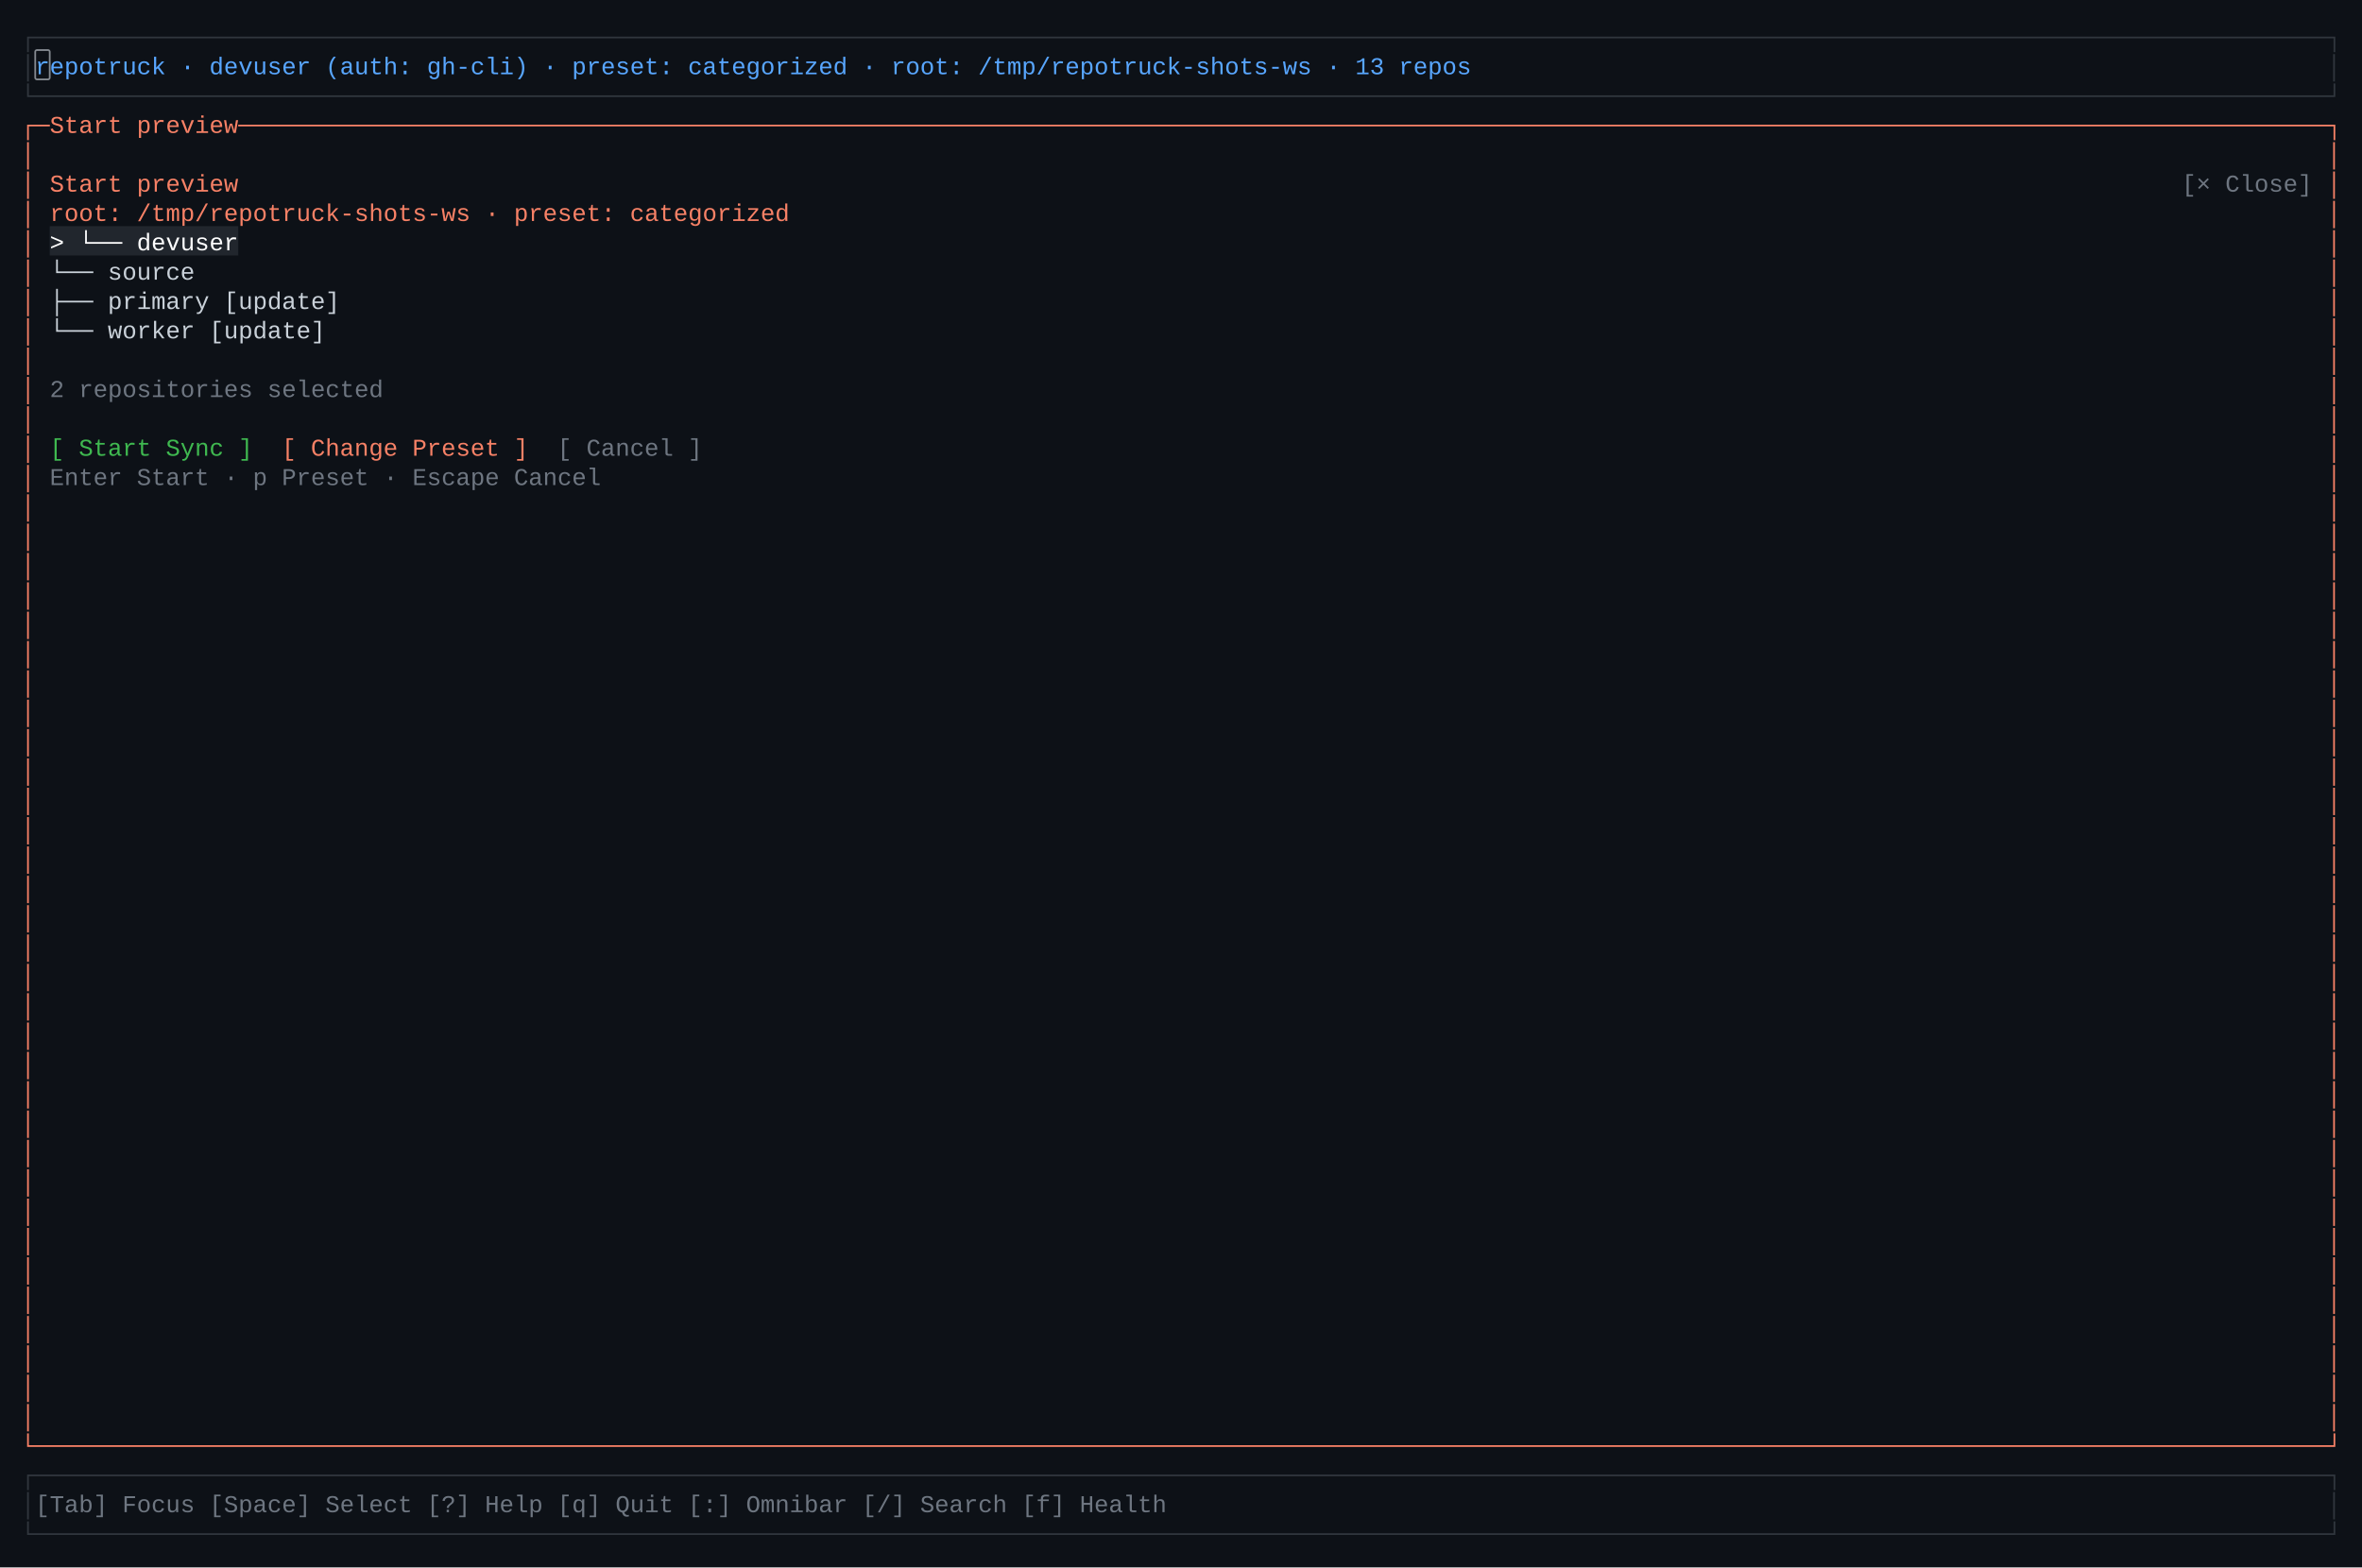
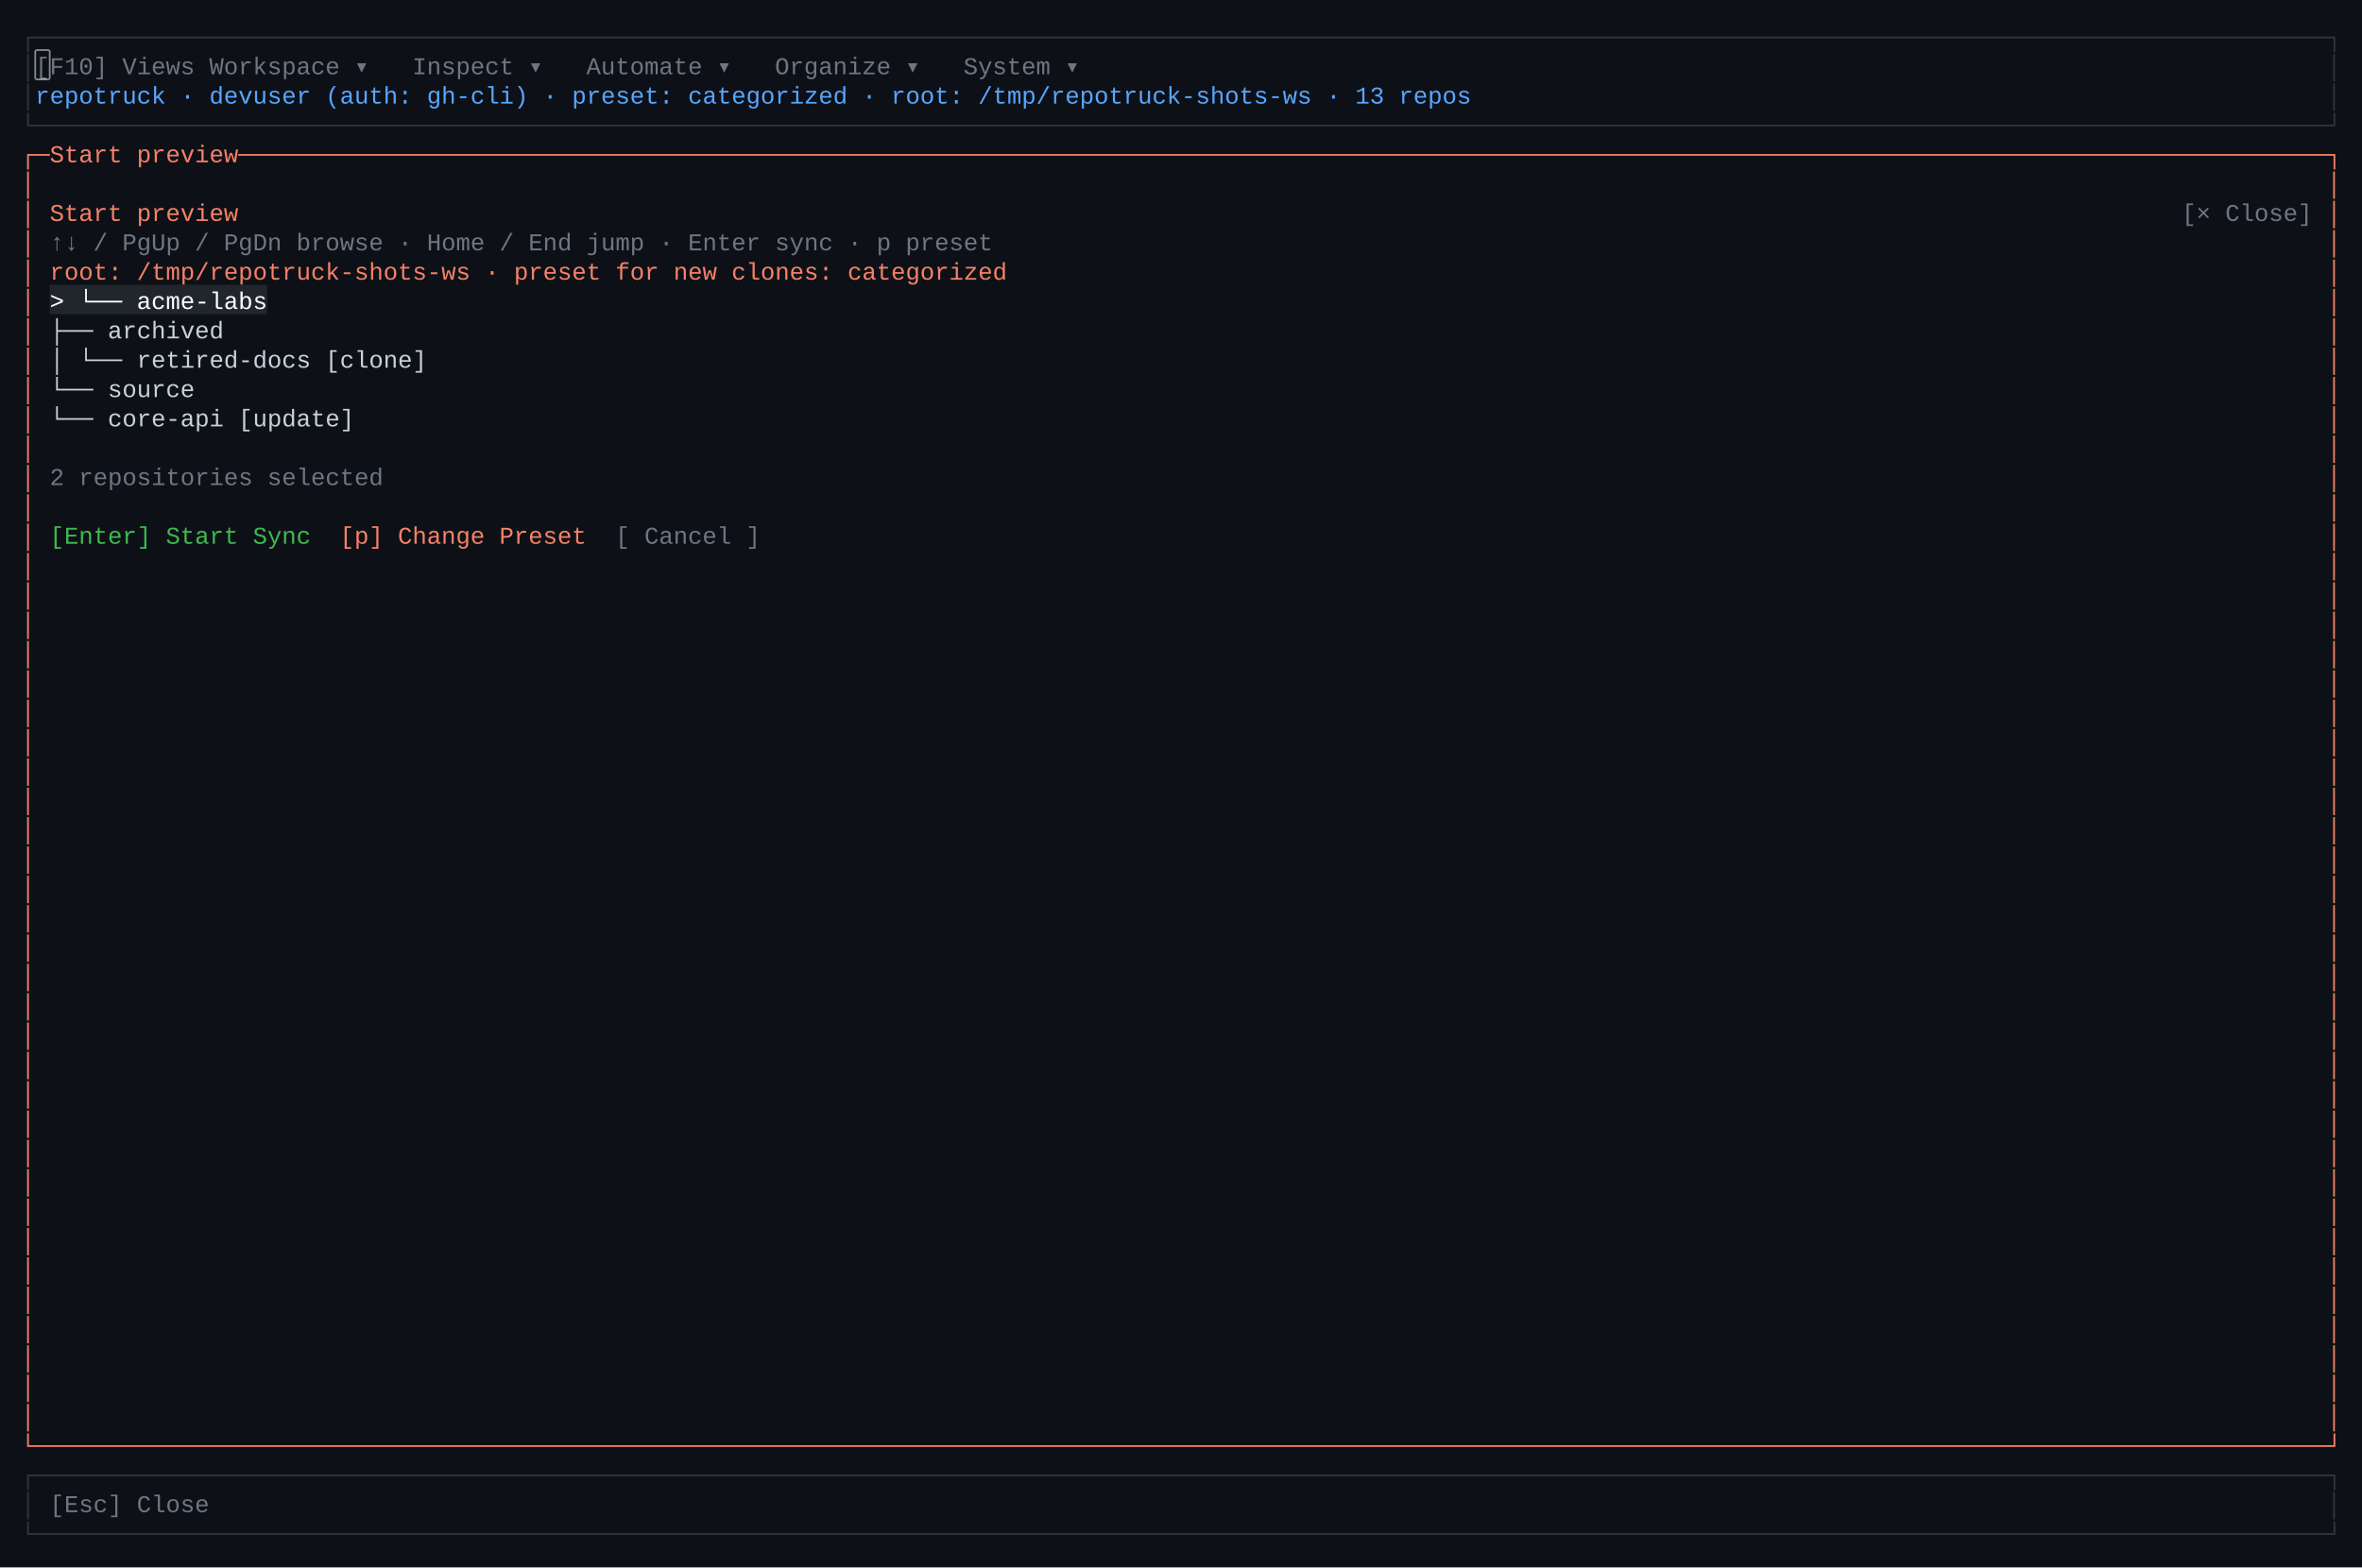
<svg xmlns="http://www.w3.org/2000/svg" width="1368" height="908" viewBox="0 0 1368 908" role="img" aria-label="primary TUI — start-preview">
  <rect width="1368" height="908" fill="#0d1117" />
  <style>text{font-family:ui-monospace,"SF Mono","Cascadia Code",Consolas,"Liberation Mono",Menlo,monospace;font-size:14px;white-space:pre}</style>
  <text x="12.0" y="26" fill="rgb(48,54,61)" textLength="1344.0" lengthAdjust="spacingAndGlyphs">┌──────────────────────────────────────────────────────────────────────────────────────────────────────────────────────────────────────────────────────────────┐</text>
  <text x="12.0" y="43" fill="rgb(48,54,61)" textLength="8.4" lengthAdjust="spacingAndGlyphs">│</text>
-   <text x="20.4" y="43" fill="rgb(88,166,255)" textLength="840.0" lengthAdjust="spacingAndGlyphs"> repotruck · devuser (auth: gh-cli) · preset: categorized · root: /tmp/repotruck-shots-ws · 13 repos</text>
-   <text x="860.4" y="43" fill="rgb(255,255,255)" textLength="487.2" lengthAdjust="spacingAndGlyphs">                                                          </text>
+   <text x="20.4" y="43" fill="rgb(110,118,129)" textLength="92.4" lengthAdjust="spacingAndGlyphs">[F10] Views</text>
+   <text x="112.8" y="43" fill="rgb(255,255,255)" textLength="8.4" lengthAdjust="spacingAndGlyphs"> </text>
+   <text x="121.2" y="43" fill="rgb(110,118,129)" textLength="109.2" lengthAdjust="spacingAndGlyphs"> Workspace ▾ </text>
+   <text x="230.4" y="43" fill="rgb(255,255,255)" textLength="8.4" lengthAdjust="spacingAndGlyphs"> </text>
+   <text x="238.8" y="43" fill="rgb(110,118,129)" textLength="92.4" lengthAdjust="spacingAndGlyphs"> Inspect ▾ </text>
+   <text x="331.2" y="43" fill="rgb(255,255,255)" textLength="8.4" lengthAdjust="spacingAndGlyphs"> </text>
+   <text x="339.6" y="43" fill="rgb(110,118,129)" textLength="100.8" lengthAdjust="spacingAndGlyphs"> Automate ▾ </text>
+   <text x="440.4" y="43" fill="rgb(255,255,255)" textLength="8.4" lengthAdjust="spacingAndGlyphs"> </text>
+   <text x="448.8" y="43" fill="rgb(110,118,129)" textLength="100.8" lengthAdjust="spacingAndGlyphs"> Organize ▾ </text>
+   <text x="549.6" y="43" fill="rgb(255,255,255)" textLength="8.4" lengthAdjust="spacingAndGlyphs"> </text>
+   <text x="558.0" y="43" fill="rgb(110,118,129)" textLength="84.0" lengthAdjust="spacingAndGlyphs"> System ▾ </text>
+   <text x="642.0" y="43" fill="rgb(255,255,255)" textLength="705.6" lengthAdjust="spacingAndGlyphs">                                                                                    </text>
  <text x="1347.6" y="43" fill="rgb(48,54,61)" textLength="8.4" lengthAdjust="spacingAndGlyphs">│</text>
-   <text x="12.0" y="60" fill="rgb(48,54,61)" textLength="1344.0" lengthAdjust="spacingAndGlyphs">└──────────────────────────────────────────────────────────────────────────────────────────────────────────────────────────────────────────────────────────────┘</text>
-   <text x="12.0" y="77" fill="rgb(247,129,102)" textLength="1344.0" lengthAdjust="spacingAndGlyphs">┌─Start preview────────────────────────────────────────────────────────────────────────────────────────────────────────────────────────────────────────────────┐</text>
-   <text x="12.0" y="94" fill="rgb(247,129,102)" textLength="8.4" lengthAdjust="spacingAndGlyphs">│</text>
-   <text x="20.4" y="94" fill="rgb(255,255,255)" textLength="1327.2" lengthAdjust="spacingAndGlyphs">                                                                                                                                                              </text>
-   <text x="1347.6" y="94" fill="rgb(247,129,102)" textLength="8.4" lengthAdjust="spacingAndGlyphs">│</text>
+   <text x="12.0" y="60" fill="rgb(48,54,61)" textLength="8.4" lengthAdjust="spacingAndGlyphs">│</text>
+   <text x="20.4" y="60" fill="rgb(88,166,255)" textLength="840.0" lengthAdjust="spacingAndGlyphs"> repotruck · devuser (auth: gh-cli) · preset: categorized · root: /tmp/repotruck-shots-ws · 13 repos</text>
+   <text x="860.4" y="60" fill="rgb(255,255,255)" textLength="487.2" lengthAdjust="spacingAndGlyphs">                                                          </text>
+   <text x="1347.6" y="60" fill="rgb(48,54,61)" textLength="8.4" lengthAdjust="spacingAndGlyphs">│</text>
+   <text x="12.0" y="77" fill="rgb(48,54,61)" textLength="1344.0" lengthAdjust="spacingAndGlyphs">└──────────────────────────────────────────────────────────────────────────────────────────────────────────────────────────────────────────────────────────────┘</text>
+   <text x="12.0" y="94" fill="rgb(247,129,102)" textLength="1344.0" lengthAdjust="spacingAndGlyphs">┌─Start preview────────────────────────────────────────────────────────────────────────────────────────────────────────────────────────────────────────────────┐</text>
  <text x="12.0" y="111" fill="rgb(247,129,102)" textLength="8.4" lengthAdjust="spacingAndGlyphs">│</text>
-   <text x="20.4" y="111" fill="rgb(255,255,255)" textLength="8.4" lengthAdjust="spacingAndGlyphs"> </text>
-   <text x="28.8" y="111" fill="rgb(247,129,102)" textLength="109.2" lengthAdjust="spacingAndGlyphs">Start preview</text>
-   <text x="138.0" y="111" fill="rgb(255,255,255)" textLength="1125.6" lengthAdjust="spacingAndGlyphs">                                                                                                                                      </text>
-   <text x="1263.6" y="111" fill="rgb(110,118,129)" textLength="75.6" lengthAdjust="spacingAndGlyphs">[× Close]</text>
-   <text x="1339.2" y="111" fill="rgb(255,255,255)" textLength="8.4" lengthAdjust="spacingAndGlyphs"> </text>
+   <text x="20.4" y="111" fill="rgb(255,255,255)" textLength="1327.2" lengthAdjust="spacingAndGlyphs">                                                                                                                                                              </text>
  <text x="1347.6" y="111" fill="rgb(247,129,102)" textLength="8.4" lengthAdjust="spacingAndGlyphs">│</text>
  <text x="12.0" y="128" fill="rgb(247,129,102)" textLength="8.4" lengthAdjust="spacingAndGlyphs">│</text>
  <text x="20.4" y="128" fill="rgb(255,255,255)" textLength="8.4" lengthAdjust="spacingAndGlyphs"> </text>
-   <text x="28.8" y="128" fill="rgb(247,129,102)" textLength="428.4" lengthAdjust="spacingAndGlyphs">root: /tmp/repotruck-shots-ws · preset: categorized</text>
-   <text x="457.2" y="128" fill="rgb(255,255,255)" textLength="890.4" lengthAdjust="spacingAndGlyphs">                                                                                                          </text>
+   <text x="28.8" y="128" fill="rgb(247,129,102)" textLength="109.2" lengthAdjust="spacingAndGlyphs">Start preview</text>
+   <text x="138.0" y="128" fill="rgb(255,255,255)" textLength="1125.6" lengthAdjust="spacingAndGlyphs">                                                                                                                                      </text>
+   <text x="1263.6" y="128" fill="rgb(110,118,129)" textLength="75.6" lengthAdjust="spacingAndGlyphs">[× Close]</text>
+   <text x="1339.2" y="128" fill="rgb(255,255,255)" textLength="8.4" lengthAdjust="spacingAndGlyphs"> </text>
  <text x="1347.6" y="128" fill="rgb(247,129,102)" textLength="8.4" lengthAdjust="spacingAndGlyphs">│</text>
  <text x="12.0" y="145" fill="rgb(247,129,102)" textLength="8.4" lengthAdjust="spacingAndGlyphs">│</text>
  <text x="20.4" y="145" fill="rgb(255,255,255)" textLength="8.4" lengthAdjust="spacingAndGlyphs"> </text>
-   <rect x="28.8" y="131.0" width="109.2" height="17" fill="rgb(33,38,45)" />
-   <text x="28.8" y="145" fill="rgb(255,255,255)" textLength="109.2" lengthAdjust="spacingAndGlyphs">&gt; └── devuser</text>
-   <text x="138.0" y="145" fill="rgb(255,255,255)" textLength="1209.6" lengthAdjust="spacingAndGlyphs">                                                                                                                                                </text>
+   <text x="28.8" y="145" fill="rgb(110,118,129)" textLength="546.0" lengthAdjust="spacingAndGlyphs">↑↓ / PgUp / PgDn browse · Home / End jump · Enter sync · p preset</text>
+   <text x="574.8" y="145" fill="rgb(255,255,255)" textLength="772.8" lengthAdjust="spacingAndGlyphs">                                                                                            </text>
  <text x="1347.6" y="145" fill="rgb(247,129,102)" textLength="8.4" lengthAdjust="spacingAndGlyphs">│</text>
  <text x="12.0" y="162" fill="rgb(247,129,102)" textLength="8.4" lengthAdjust="spacingAndGlyphs">│</text>
  <text x="20.4" y="162" fill="rgb(255,255,255)" textLength="8.4" lengthAdjust="spacingAndGlyphs"> </text>
-   <text x="28.8" y="162" fill="rgb(201,209,217)" textLength="134.4" lengthAdjust="spacingAndGlyphs">      └── source</text>
-   <text x="163.2" y="162" fill="rgb(255,255,255)" textLength="1184.4" lengthAdjust="spacingAndGlyphs">                                                                                                                                             </text>
+   <text x="28.8" y="162" fill="rgb(247,129,102)" textLength="554.4" lengthAdjust="spacingAndGlyphs">root: /tmp/repotruck-shots-ws · preset for new clones: categorized</text>
+   <text x="583.2" y="162" fill="rgb(255,255,255)" textLength="764.4" lengthAdjust="spacingAndGlyphs">                                                                                           </text>
  <text x="1347.6" y="162" fill="rgb(247,129,102)" textLength="8.4" lengthAdjust="spacingAndGlyphs">│</text>
  <text x="12.0" y="179" fill="rgb(247,129,102)" textLength="8.4" lengthAdjust="spacingAndGlyphs">│</text>
  <text x="20.4" y="179" fill="rgb(255,255,255)" textLength="8.4" lengthAdjust="spacingAndGlyphs"> </text>
-   <text x="28.8" y="179" fill="rgb(201,209,217)" textLength="252.0" lengthAdjust="spacingAndGlyphs">          ├── primary [update]</text>
-   <text x="280.8" y="179" fill="rgb(255,255,255)" textLength="1066.8" lengthAdjust="spacingAndGlyphs">                                                                                                                               </text>
+   <rect x="28.8" y="165.0" width="126.0" height="17" fill="rgb(33,38,45)" />
+   <text x="28.8" y="179" fill="rgb(255,255,255)" textLength="126.0" lengthAdjust="spacingAndGlyphs">&gt; └── acme-labs</text>
+   <text x="154.8" y="179" fill="rgb(255,255,255)" textLength="1192.8" lengthAdjust="spacingAndGlyphs">                                                                                                                                              </text>
  <text x="1347.6" y="179" fill="rgb(247,129,102)" textLength="8.4" lengthAdjust="spacingAndGlyphs">│</text>
  <text x="12.0" y="196" fill="rgb(247,129,102)" textLength="8.4" lengthAdjust="spacingAndGlyphs">│</text>
  <text x="20.4" y="196" fill="rgb(255,255,255)" textLength="8.4" lengthAdjust="spacingAndGlyphs"> </text>
-   <text x="28.8" y="196" fill="rgb(201,209,217)" textLength="243.6" lengthAdjust="spacingAndGlyphs">          └── worker [update]</text>
-   <text x="272.4" y="196" fill="rgb(255,255,255)" textLength="1075.2" lengthAdjust="spacingAndGlyphs">                                                                                                                                </text>
+   <text x="28.8" y="196" fill="rgb(201,209,217)" textLength="151.2" lengthAdjust="spacingAndGlyphs">      ├── archived</text>
+   <text x="180.0" y="196" fill="rgb(255,255,255)" textLength="1167.6" lengthAdjust="spacingAndGlyphs">                                                                                                                                           </text>
  <text x="1347.6" y="196" fill="rgb(247,129,102)" textLength="8.4" lengthAdjust="spacingAndGlyphs">│</text>
  <text x="12.0" y="213" fill="rgb(247,129,102)" textLength="8.4" lengthAdjust="spacingAndGlyphs">│</text>
  <text x="20.4" y="213" fill="rgb(255,255,255)" textLength="8.4" lengthAdjust="spacingAndGlyphs"> </text>
-   <text x="28.8" y="213" fill="rgb(110,118,129)" textLength="8.4" lengthAdjust="spacingAndGlyphs"> </text>
-   <text x="37.2" y="213" fill="rgb(255,255,255)" textLength="1310.4" lengthAdjust="spacingAndGlyphs">                                                                                                                                                            </text>
+   <text x="28.8" y="213" fill="rgb(201,209,217)" textLength="285.6" lengthAdjust="spacingAndGlyphs">      │   └── retired-docs [clone]</text>
+   <text x="314.4" y="213" fill="rgb(255,255,255)" textLength="1033.2" lengthAdjust="spacingAndGlyphs">                                                                                                                           </text>
  <text x="1347.6" y="213" fill="rgb(247,129,102)" textLength="8.4" lengthAdjust="spacingAndGlyphs">│</text>
  <text x="12.0" y="230" fill="rgb(247,129,102)" textLength="8.4" lengthAdjust="spacingAndGlyphs">│</text>
  <text x="20.4" y="230" fill="rgb(255,255,255)" textLength="8.4" lengthAdjust="spacingAndGlyphs"> </text>
-   <text x="28.8" y="230" fill="rgb(110,118,129)" textLength="193.2" lengthAdjust="spacingAndGlyphs">2 repositories selected</text>
-   <text x="222.0" y="230" fill="rgb(255,255,255)" textLength="1125.6" lengthAdjust="spacingAndGlyphs">                                                                                                                                      </text>
+   <text x="28.8" y="230" fill="rgb(201,209,217)" textLength="134.4" lengthAdjust="spacingAndGlyphs">      └── source</text>
+   <text x="163.2" y="230" fill="rgb(255,255,255)" textLength="1184.4" lengthAdjust="spacingAndGlyphs">                                                                                                                                             </text>
  <text x="1347.6" y="230" fill="rgb(247,129,102)" textLength="8.4" lengthAdjust="spacingAndGlyphs">│</text>
  <text x="12.0" y="247" fill="rgb(247,129,102)" textLength="8.4" lengthAdjust="spacingAndGlyphs">│</text>
-   <text x="20.4" y="247" fill="rgb(255,255,255)" textLength="1327.2" lengthAdjust="spacingAndGlyphs">                                                                                                                                                              </text>
+   <text x="20.4" y="247" fill="rgb(255,255,255)" textLength="8.4" lengthAdjust="spacingAndGlyphs"> </text>
+   <text x="28.8" y="247" fill="rgb(201,209,217)" textLength="260.4" lengthAdjust="spacingAndGlyphs">          └── core-api [update]</text>
+   <text x="289.2" y="247" fill="rgb(255,255,255)" textLength="1058.4" lengthAdjust="spacingAndGlyphs">                                                                                                                              </text>
  <text x="1347.6" y="247" fill="rgb(247,129,102)" textLength="8.4" lengthAdjust="spacingAndGlyphs">│</text>
  <text x="12.0" y="264" fill="rgb(247,129,102)" textLength="8.4" lengthAdjust="spacingAndGlyphs">│</text>
  <text x="20.4" y="264" fill="rgb(255,255,255)" textLength="8.4" lengthAdjust="spacingAndGlyphs"> </text>
-   <text x="28.8" y="264" fill="rgb(63,185,80)" textLength="117.6" lengthAdjust="spacingAndGlyphs">[ Start Sync ]</text>
-   <text x="146.4" y="264" fill="rgb(255,255,255)" textLength="16.8" lengthAdjust="spacingAndGlyphs">  </text>
-   <text x="163.2" y="264" fill="rgb(247,129,102)" textLength="142.8" lengthAdjust="spacingAndGlyphs">[ Change Preset ]</text>
-   <text x="306.0" y="264" fill="rgb(255,255,255)" textLength="16.8" lengthAdjust="spacingAndGlyphs">  </text>
-   <text x="322.8" y="264" fill="rgb(110,118,129)" textLength="84.0" lengthAdjust="spacingAndGlyphs">[ Cancel ]</text>
-   <text x="406.8" y="264" fill="rgb(255,255,255)" textLength="940.8" lengthAdjust="spacingAndGlyphs">                                                                                                                </text>
+   <text x="28.8" y="264" fill="rgb(110,118,129)" textLength="8.4" lengthAdjust="spacingAndGlyphs"> </text>
+   <text x="37.2" y="264" fill="rgb(255,255,255)" textLength="1310.4" lengthAdjust="spacingAndGlyphs">                                                                                                                                                            </text>
  <text x="1347.6" y="264" fill="rgb(247,129,102)" textLength="8.4" lengthAdjust="spacingAndGlyphs">│</text>
  <text x="12.0" y="281" fill="rgb(247,129,102)" textLength="8.4" lengthAdjust="spacingAndGlyphs">│</text>
  <text x="20.4" y="281" fill="rgb(255,255,255)" textLength="8.4" lengthAdjust="spacingAndGlyphs"> </text>
-   <text x="28.8" y="281" fill="rgb(110,118,129)" textLength="319.2" lengthAdjust="spacingAndGlyphs">Enter Start · p Preset · Escape Cancel</text>
-   <text x="348.0" y="281" fill="rgb(255,255,255)" textLength="999.6" lengthAdjust="spacingAndGlyphs">                                                                                                                       </text>
+   <text x="28.8" y="281" fill="rgb(110,118,129)" textLength="193.2" lengthAdjust="spacingAndGlyphs">2 repositories selected</text>
+   <text x="222.0" y="281" fill="rgb(255,255,255)" textLength="1125.6" lengthAdjust="spacingAndGlyphs">                                                                                                                                      </text>
  <text x="1347.6" y="281" fill="rgb(247,129,102)" textLength="8.4" lengthAdjust="spacingAndGlyphs">│</text>
  <text x="12.0" y="298" fill="rgb(247,129,102)" textLength="8.4" lengthAdjust="spacingAndGlyphs">│</text>
  <text x="20.4" y="298" fill="rgb(255,255,255)" textLength="1327.2" lengthAdjust="spacingAndGlyphs">                                                                                                                                                              </text>
  <text x="1347.6" y="298" fill="rgb(247,129,102)" textLength="8.4" lengthAdjust="spacingAndGlyphs">│</text>
  <text x="12.0" y="315" fill="rgb(247,129,102)" textLength="8.4" lengthAdjust="spacingAndGlyphs">│</text>
-   <text x="20.4" y="315" fill="rgb(255,255,255)" textLength="1327.2" lengthAdjust="spacingAndGlyphs">                                                                                                                                                              </text>
+   <text x="20.4" y="315" fill="rgb(255,255,255)" textLength="8.4" lengthAdjust="spacingAndGlyphs"> </text>
+   <text x="28.8" y="315" fill="rgb(63,185,80)" textLength="151.2" lengthAdjust="spacingAndGlyphs">[Enter] Start Sync</text>
+   <text x="180.0" y="315" fill="rgb(255,255,255)" textLength="16.8" lengthAdjust="spacingAndGlyphs">  </text>
+   <text x="196.8" y="315" fill="rgb(247,129,102)" textLength="142.8" lengthAdjust="spacingAndGlyphs">[p] Change Preset</text>
+   <text x="339.6" y="315" fill="rgb(255,255,255)" textLength="16.8" lengthAdjust="spacingAndGlyphs">  </text>
+   <text x="356.4" y="315" fill="rgb(110,118,129)" textLength="84.0" lengthAdjust="spacingAndGlyphs">[ Cancel ]</text>
+   <text x="440.4" y="315" fill="rgb(255,255,255)" textLength="907.2" lengthAdjust="spacingAndGlyphs">                                                                                                            </text>
  <text x="1347.6" y="315" fill="rgb(247,129,102)" textLength="8.4" lengthAdjust="spacingAndGlyphs">│</text>
  <text x="12.0" y="332" fill="rgb(247,129,102)" textLength="8.4" lengthAdjust="spacingAndGlyphs">│</text>
  <text x="20.4" y="332" fill="rgb(255,255,255)" textLength="1327.2" lengthAdjust="spacingAndGlyphs">                                                                                                                                                              </text>
  <text x="1347.6" y="332" fill="rgb(247,129,102)" textLength="8.4" lengthAdjust="spacingAndGlyphs">│</text>
  <text x="12.0" y="349" fill="rgb(247,129,102)" textLength="8.4" lengthAdjust="spacingAndGlyphs">│</text>
  <text x="20.4" y="349" fill="rgb(255,255,255)" textLength="1327.2" lengthAdjust="spacingAndGlyphs">                                                                                                                                                              </text>
  <text x="1347.6" y="349" fill="rgb(247,129,102)" textLength="8.4" lengthAdjust="spacingAndGlyphs">│</text>
  <text x="12.0" y="366" fill="rgb(247,129,102)" textLength="8.4" lengthAdjust="spacingAndGlyphs">│</text>
  <text x="20.4" y="366" fill="rgb(255,255,255)" textLength="1327.2" lengthAdjust="spacingAndGlyphs">                                                                                                                                                              </text>
  <text x="1347.6" y="366" fill="rgb(247,129,102)" textLength="8.4" lengthAdjust="spacingAndGlyphs">│</text>
  <text x="12.0" y="383" fill="rgb(247,129,102)" textLength="8.4" lengthAdjust="spacingAndGlyphs">│</text>
  <text x="20.4" y="383" fill="rgb(255,255,255)" textLength="1327.2" lengthAdjust="spacingAndGlyphs">                                                                                                                                                              </text>
  <text x="1347.6" y="383" fill="rgb(247,129,102)" textLength="8.4" lengthAdjust="spacingAndGlyphs">│</text>
  <text x="12.0" y="400" fill="rgb(247,129,102)" textLength="8.4" lengthAdjust="spacingAndGlyphs">│</text>
  <text x="20.4" y="400" fill="rgb(255,255,255)" textLength="1327.2" lengthAdjust="spacingAndGlyphs">                                                                                                                                                              </text>
  <text x="1347.6" y="400" fill="rgb(247,129,102)" textLength="8.4" lengthAdjust="spacingAndGlyphs">│</text>
  <text x="12.0" y="417" fill="rgb(247,129,102)" textLength="8.4" lengthAdjust="spacingAndGlyphs">│</text>
  <text x="20.4" y="417" fill="rgb(255,255,255)" textLength="1327.2" lengthAdjust="spacingAndGlyphs">                                                                                                                                                              </text>
  <text x="1347.6" y="417" fill="rgb(247,129,102)" textLength="8.4" lengthAdjust="spacingAndGlyphs">│</text>
  <text x="12.0" y="434" fill="rgb(247,129,102)" textLength="8.4" lengthAdjust="spacingAndGlyphs">│</text>
  <text x="20.4" y="434" fill="rgb(255,255,255)" textLength="1327.2" lengthAdjust="spacingAndGlyphs">                                                                                                                                                              </text>
  <text x="1347.6" y="434" fill="rgb(247,129,102)" textLength="8.4" lengthAdjust="spacingAndGlyphs">│</text>
  <text x="12.0" y="451" fill="rgb(247,129,102)" textLength="8.4" lengthAdjust="spacingAndGlyphs">│</text>
  <text x="20.4" y="451" fill="rgb(255,255,255)" textLength="1327.2" lengthAdjust="spacingAndGlyphs">                                                                                                                                                              </text>
  <text x="1347.6" y="451" fill="rgb(247,129,102)" textLength="8.4" lengthAdjust="spacingAndGlyphs">│</text>
  <text x="12.0" y="468" fill="rgb(247,129,102)" textLength="8.4" lengthAdjust="spacingAndGlyphs">│</text>
  <text x="20.4" y="468" fill="rgb(255,255,255)" textLength="1327.2" lengthAdjust="spacingAndGlyphs">                                                                                                                                                              </text>
  <text x="1347.6" y="468" fill="rgb(247,129,102)" textLength="8.4" lengthAdjust="spacingAndGlyphs">│</text>
  <text x="12.0" y="485" fill="rgb(247,129,102)" textLength="8.4" lengthAdjust="spacingAndGlyphs">│</text>
  <text x="20.4" y="485" fill="rgb(255,255,255)" textLength="1327.2" lengthAdjust="spacingAndGlyphs">                                                                                                                                                              </text>
  <text x="1347.6" y="485" fill="rgb(247,129,102)" textLength="8.4" lengthAdjust="spacingAndGlyphs">│</text>
  <text x="12.0" y="502" fill="rgb(247,129,102)" textLength="8.4" lengthAdjust="spacingAndGlyphs">│</text>
  <text x="20.4" y="502" fill="rgb(255,255,255)" textLength="1327.2" lengthAdjust="spacingAndGlyphs">                                                                                                                                                              </text>
  <text x="1347.6" y="502" fill="rgb(247,129,102)" textLength="8.4" lengthAdjust="spacingAndGlyphs">│</text>
  <text x="12.0" y="519" fill="rgb(247,129,102)" textLength="8.4" lengthAdjust="spacingAndGlyphs">│</text>
  <text x="20.4" y="519" fill="rgb(255,255,255)" textLength="1327.2" lengthAdjust="spacingAndGlyphs">                                                                                                                                                              </text>
  <text x="1347.6" y="519" fill="rgb(247,129,102)" textLength="8.4" lengthAdjust="spacingAndGlyphs">│</text>
  <text x="12.0" y="536" fill="rgb(247,129,102)" textLength="8.4" lengthAdjust="spacingAndGlyphs">│</text>
  <text x="20.4" y="536" fill="rgb(255,255,255)" textLength="1327.2" lengthAdjust="spacingAndGlyphs">                                                                                                                                                              </text>
  <text x="1347.6" y="536" fill="rgb(247,129,102)" textLength="8.4" lengthAdjust="spacingAndGlyphs">│</text>
  <text x="12.0" y="553" fill="rgb(247,129,102)" textLength="8.4" lengthAdjust="spacingAndGlyphs">│</text>
  <text x="20.4" y="553" fill="rgb(255,255,255)" textLength="1327.2" lengthAdjust="spacingAndGlyphs">                                                                                                                                                              </text>
  <text x="1347.6" y="553" fill="rgb(247,129,102)" textLength="8.4" lengthAdjust="spacingAndGlyphs">│</text>
  <text x="12.0" y="570" fill="rgb(247,129,102)" textLength="8.4" lengthAdjust="spacingAndGlyphs">│</text>
  <text x="20.4" y="570" fill="rgb(255,255,255)" textLength="1327.2" lengthAdjust="spacingAndGlyphs">                                                                                                                                                              </text>
  <text x="1347.6" y="570" fill="rgb(247,129,102)" textLength="8.4" lengthAdjust="spacingAndGlyphs">│</text>
  <text x="12.0" y="587" fill="rgb(247,129,102)" textLength="8.4" lengthAdjust="spacingAndGlyphs">│</text>
  <text x="20.4" y="587" fill="rgb(255,255,255)" textLength="1327.2" lengthAdjust="spacingAndGlyphs">                                                                                                                                                              </text>
  <text x="1347.6" y="587" fill="rgb(247,129,102)" textLength="8.4" lengthAdjust="spacingAndGlyphs">│</text>
  <text x="12.0" y="604" fill="rgb(247,129,102)" textLength="8.4" lengthAdjust="spacingAndGlyphs">│</text>
  <text x="20.4" y="604" fill="rgb(255,255,255)" textLength="1327.2" lengthAdjust="spacingAndGlyphs">                                                                                                                                                              </text>
  <text x="1347.6" y="604" fill="rgb(247,129,102)" textLength="8.4" lengthAdjust="spacingAndGlyphs">│</text>
  <text x="12.0" y="621" fill="rgb(247,129,102)" textLength="8.4" lengthAdjust="spacingAndGlyphs">│</text>
  <text x="20.4" y="621" fill="rgb(255,255,255)" textLength="1327.2" lengthAdjust="spacingAndGlyphs">                                                                                                                                                              </text>
  <text x="1347.6" y="621" fill="rgb(247,129,102)" textLength="8.4" lengthAdjust="spacingAndGlyphs">│</text>
  <text x="12.0" y="638" fill="rgb(247,129,102)" textLength="8.4" lengthAdjust="spacingAndGlyphs">│</text>
  <text x="20.4" y="638" fill="rgb(255,255,255)" textLength="1327.2" lengthAdjust="spacingAndGlyphs">                                                                                                                                                              </text>
  <text x="1347.6" y="638" fill="rgb(247,129,102)" textLength="8.4" lengthAdjust="spacingAndGlyphs">│</text>
  <text x="12.0" y="655" fill="rgb(247,129,102)" textLength="8.4" lengthAdjust="spacingAndGlyphs">│</text>
  <text x="20.4" y="655" fill="rgb(255,255,255)" textLength="1327.2" lengthAdjust="spacingAndGlyphs">                                                                                                                                                              </text>
  <text x="1347.6" y="655" fill="rgb(247,129,102)" textLength="8.4" lengthAdjust="spacingAndGlyphs">│</text>
  <text x="12.0" y="672" fill="rgb(247,129,102)" textLength="8.4" lengthAdjust="spacingAndGlyphs">│</text>
  <text x="20.4" y="672" fill="rgb(255,255,255)" textLength="1327.2" lengthAdjust="spacingAndGlyphs">                                                                                                                                                              </text>
  <text x="1347.6" y="672" fill="rgb(247,129,102)" textLength="8.4" lengthAdjust="spacingAndGlyphs">│</text>
  <text x="12.0" y="689" fill="rgb(247,129,102)" textLength="8.4" lengthAdjust="spacingAndGlyphs">│</text>
  <text x="20.4" y="689" fill="rgb(255,255,255)" textLength="1327.2" lengthAdjust="spacingAndGlyphs">                                                                                                                                                              </text>
  <text x="1347.6" y="689" fill="rgb(247,129,102)" textLength="8.4" lengthAdjust="spacingAndGlyphs">│</text>
  <text x="12.0" y="706" fill="rgb(247,129,102)" textLength="8.4" lengthAdjust="spacingAndGlyphs">│</text>
  <text x="20.4" y="706" fill="rgb(255,255,255)" textLength="1327.2" lengthAdjust="spacingAndGlyphs">                                                                                                                                                              </text>
  <text x="1347.6" y="706" fill="rgb(247,129,102)" textLength="8.4" lengthAdjust="spacingAndGlyphs">│</text>
  <text x="12.0" y="723" fill="rgb(247,129,102)" textLength="8.4" lengthAdjust="spacingAndGlyphs">│</text>
  <text x="20.4" y="723" fill="rgb(255,255,255)" textLength="1327.2" lengthAdjust="spacingAndGlyphs">                                                                                                                                                              </text>
  <text x="1347.6" y="723" fill="rgb(247,129,102)" textLength="8.4" lengthAdjust="spacingAndGlyphs">│</text>
  <text x="12.0" y="740" fill="rgb(247,129,102)" textLength="8.4" lengthAdjust="spacingAndGlyphs">│</text>
  <text x="20.4" y="740" fill="rgb(255,255,255)" textLength="1327.2" lengthAdjust="spacingAndGlyphs">                                                                                                                                                              </text>
  <text x="1347.6" y="740" fill="rgb(247,129,102)" textLength="8.4" lengthAdjust="spacingAndGlyphs">│</text>
  <text x="12.0" y="757" fill="rgb(247,129,102)" textLength="8.4" lengthAdjust="spacingAndGlyphs">│</text>
  <text x="20.4" y="757" fill="rgb(255,255,255)" textLength="1327.2" lengthAdjust="spacingAndGlyphs">                                                                                                                                                              </text>
  <text x="1347.6" y="757" fill="rgb(247,129,102)" textLength="8.4" lengthAdjust="spacingAndGlyphs">│</text>
  <text x="12.0" y="774" fill="rgb(247,129,102)" textLength="8.4" lengthAdjust="spacingAndGlyphs">│</text>
  <text x="20.4" y="774" fill="rgb(255,255,255)" textLength="1327.2" lengthAdjust="spacingAndGlyphs">                                                                                                                                                              </text>
  <text x="1347.6" y="774" fill="rgb(247,129,102)" textLength="8.4" lengthAdjust="spacingAndGlyphs">│</text>
  <text x="12.0" y="791" fill="rgb(247,129,102)" textLength="8.4" lengthAdjust="spacingAndGlyphs">│</text>
  <text x="20.4" y="791" fill="rgb(255,255,255)" textLength="1327.2" lengthAdjust="spacingAndGlyphs">                                                                                                                                                              </text>
  <text x="1347.6" y="791" fill="rgb(247,129,102)" textLength="8.4" lengthAdjust="spacingAndGlyphs">│</text>
  <text x="12.0" y="808" fill="rgb(247,129,102)" textLength="8.4" lengthAdjust="spacingAndGlyphs">│</text>
  <text x="20.4" y="808" fill="rgb(255,255,255)" textLength="1327.2" lengthAdjust="spacingAndGlyphs">                                                                                                                                                              </text>
  <text x="1347.6" y="808" fill="rgb(247,129,102)" textLength="8.4" lengthAdjust="spacingAndGlyphs">│</text>
  <text x="12.0" y="825" fill="rgb(247,129,102)" textLength="8.4" lengthAdjust="spacingAndGlyphs">│</text>
  <text x="20.4" y="825" fill="rgb(255,255,255)" textLength="1327.2" lengthAdjust="spacingAndGlyphs">                                                                                                                                                              </text>
  <text x="1347.6" y="825" fill="rgb(247,129,102)" textLength="8.4" lengthAdjust="spacingAndGlyphs">│</text>
  <text x="12.0" y="842" fill="rgb(247,129,102)" textLength="1344.0" lengthAdjust="spacingAndGlyphs">└──────────────────────────────────────────────────────────────────────────────────────────────────────────────────────────────────────────────────────────────┘</text>
  <text x="12.0" y="859" fill="rgb(48,54,61)" textLength="1344.0" lengthAdjust="spacingAndGlyphs">┌──────────────────────────────────────────────────────────────────────────────────────────────────────────────────────────────────────────────────────────────┐</text>
  <text x="12.0" y="876" fill="rgb(48,54,61)" textLength="8.4" lengthAdjust="spacingAndGlyphs">│</text>
-   <text x="20.4" y="876" fill="rgb(110,118,129)" textLength="714.0" lengthAdjust="spacingAndGlyphs"> [Tab] Focus  [Space] Select  [?] Help  [q] Quit  [:] Omnibar  [/] Search  [f] Health</text>
-   <text x="734.4" y="876" fill="rgb(255,255,255)" textLength="613.2" lengthAdjust="spacingAndGlyphs">                                                                         </text>
+   <text x="20.4" y="876" fill="rgb(255,255,255)" textLength="8.4" lengthAdjust="spacingAndGlyphs"> </text>
+   <text x="28.8" y="876" fill="rgb(110,118,129)" textLength="92.4" lengthAdjust="spacingAndGlyphs">[Esc] Close</text>
+   <text x="121.2" y="876" fill="rgb(255,255,255)" textLength="1226.4" lengthAdjust="spacingAndGlyphs">                                                                                                                                                  </text>
  <text x="1347.6" y="876" fill="rgb(48,54,61)" textLength="8.4" lengthAdjust="spacingAndGlyphs">│</text>
  <text x="12.0" y="893" fill="rgb(48,54,61)" textLength="1344.0" lengthAdjust="spacingAndGlyphs">└──────────────────────────────────────────────────────────────────────────────────────────────────────────────────────────────────────────────────────────────┘</text>
  <rect x="20.4" y="29.0" width="8.4" height="17" fill="none" stroke="#e6edf3" stroke-opacity="0.55" rx="1" />
</svg>
